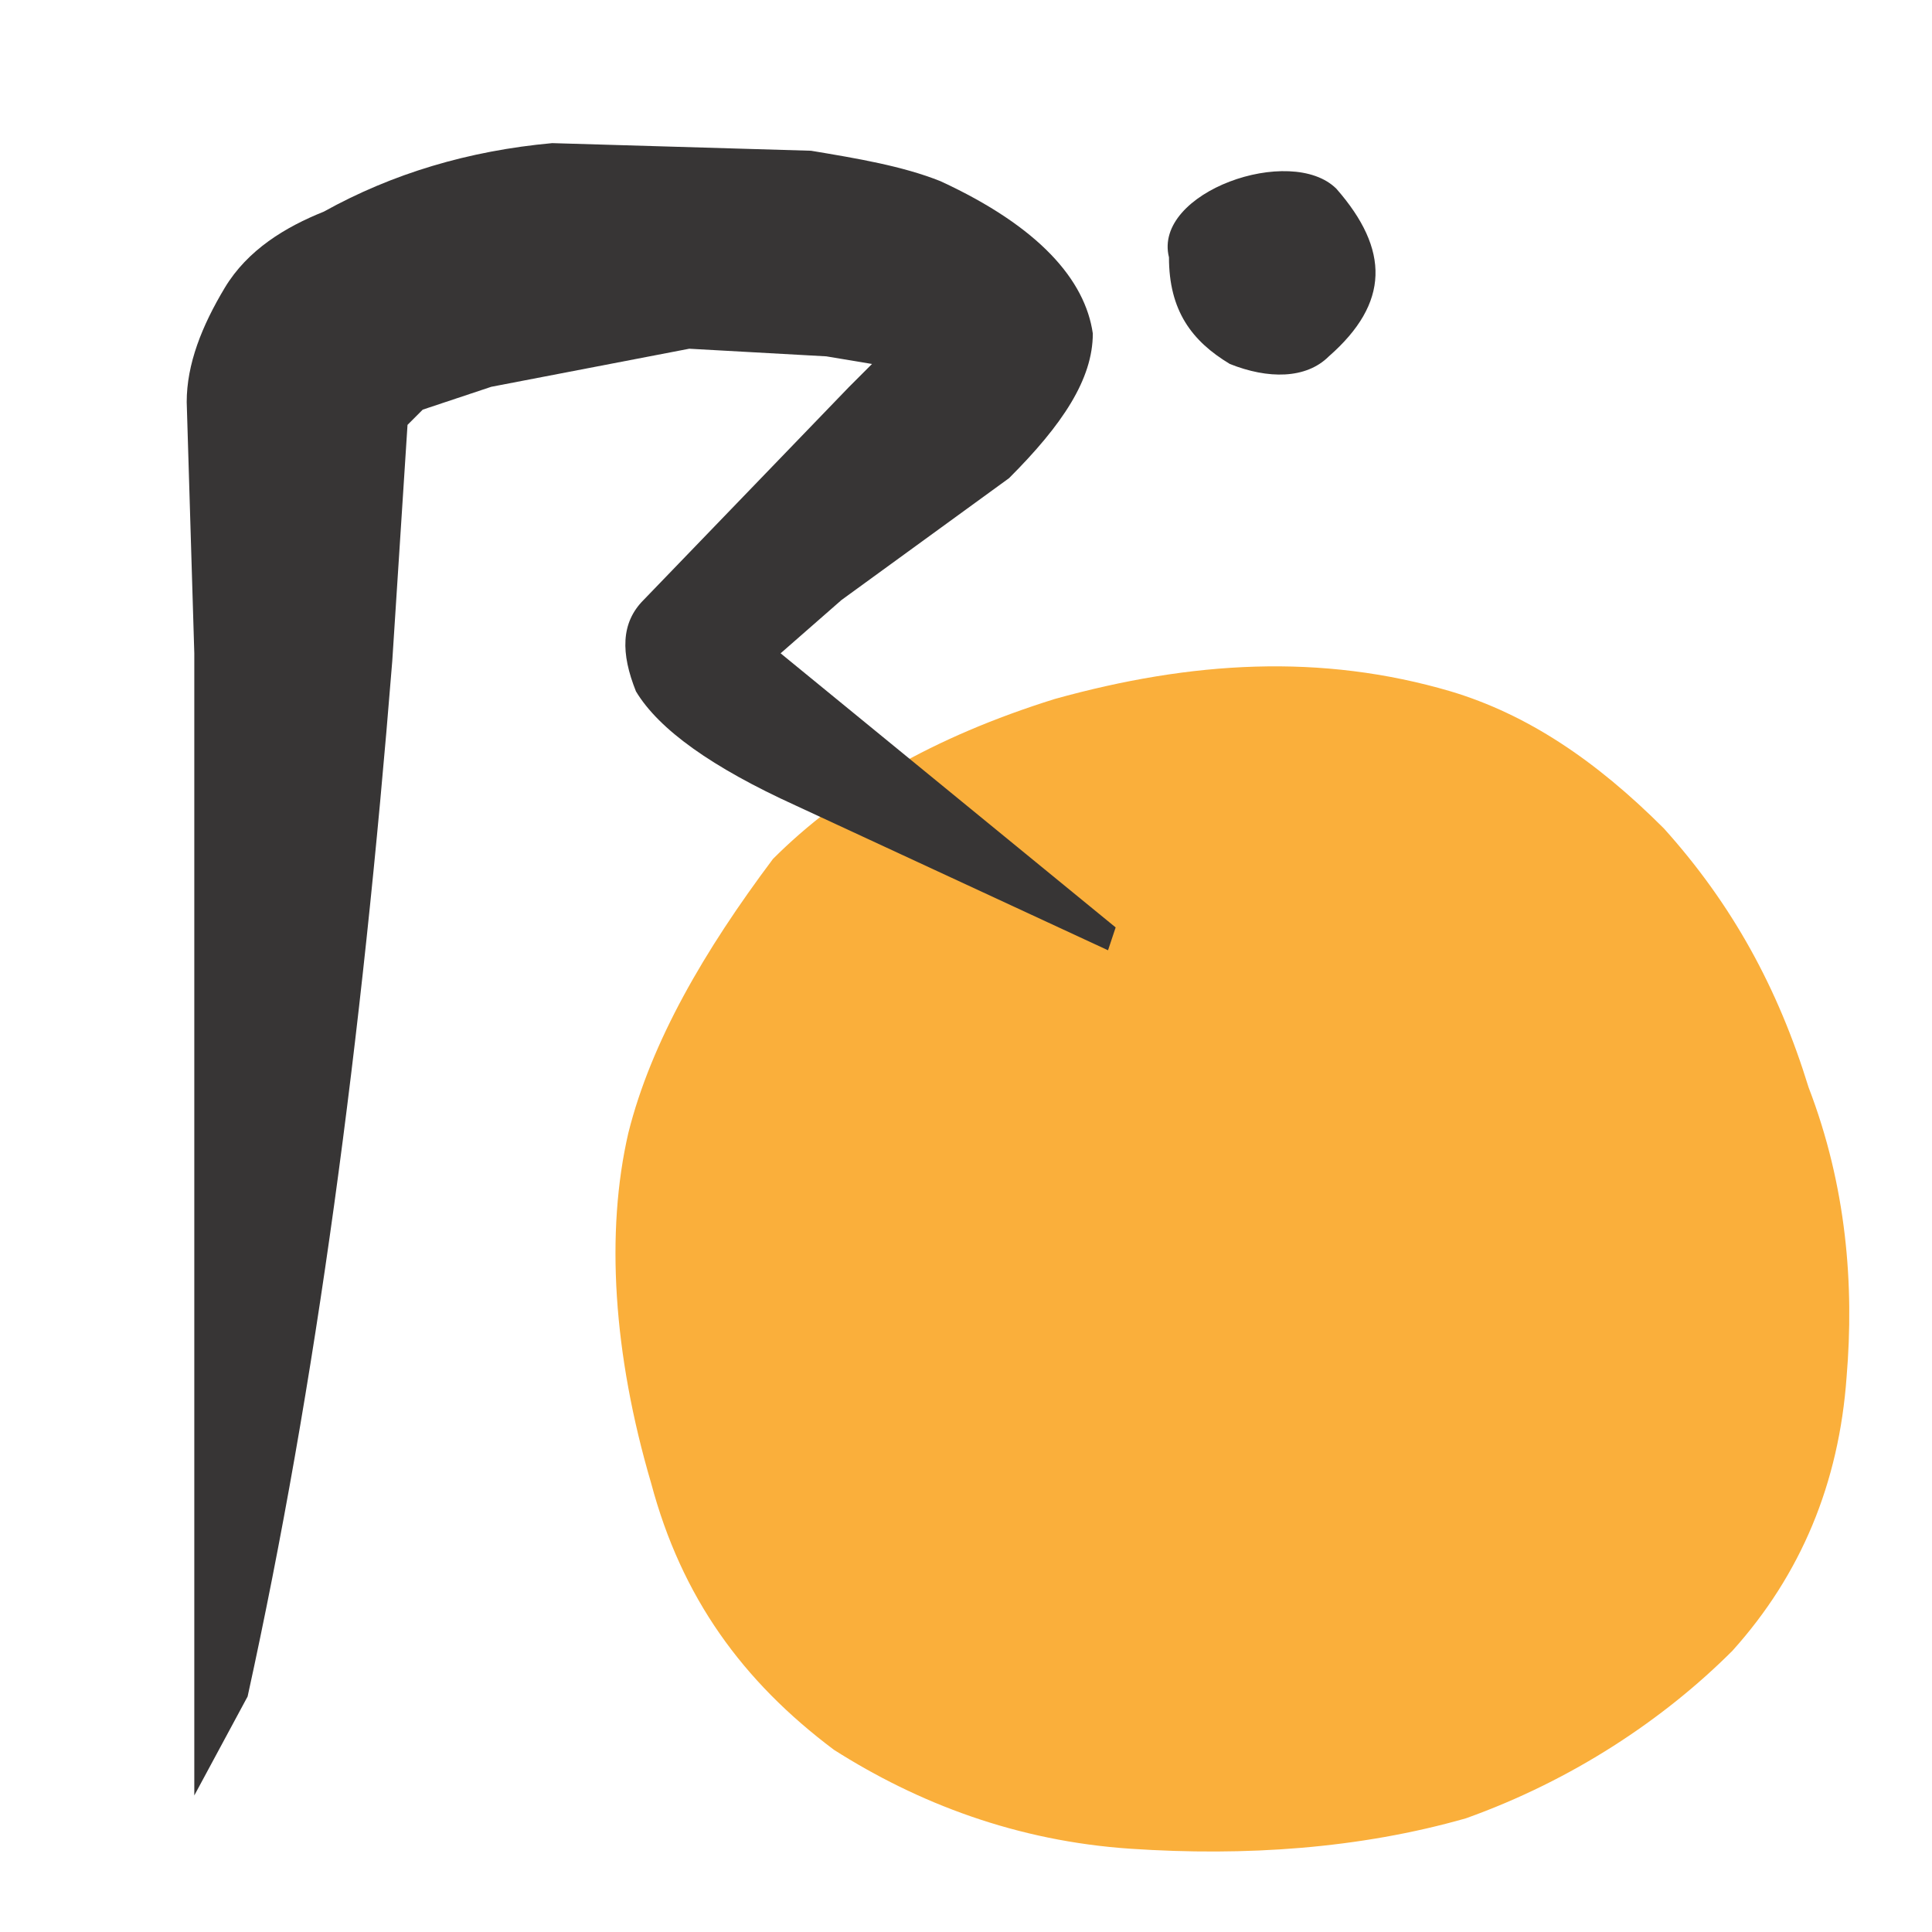
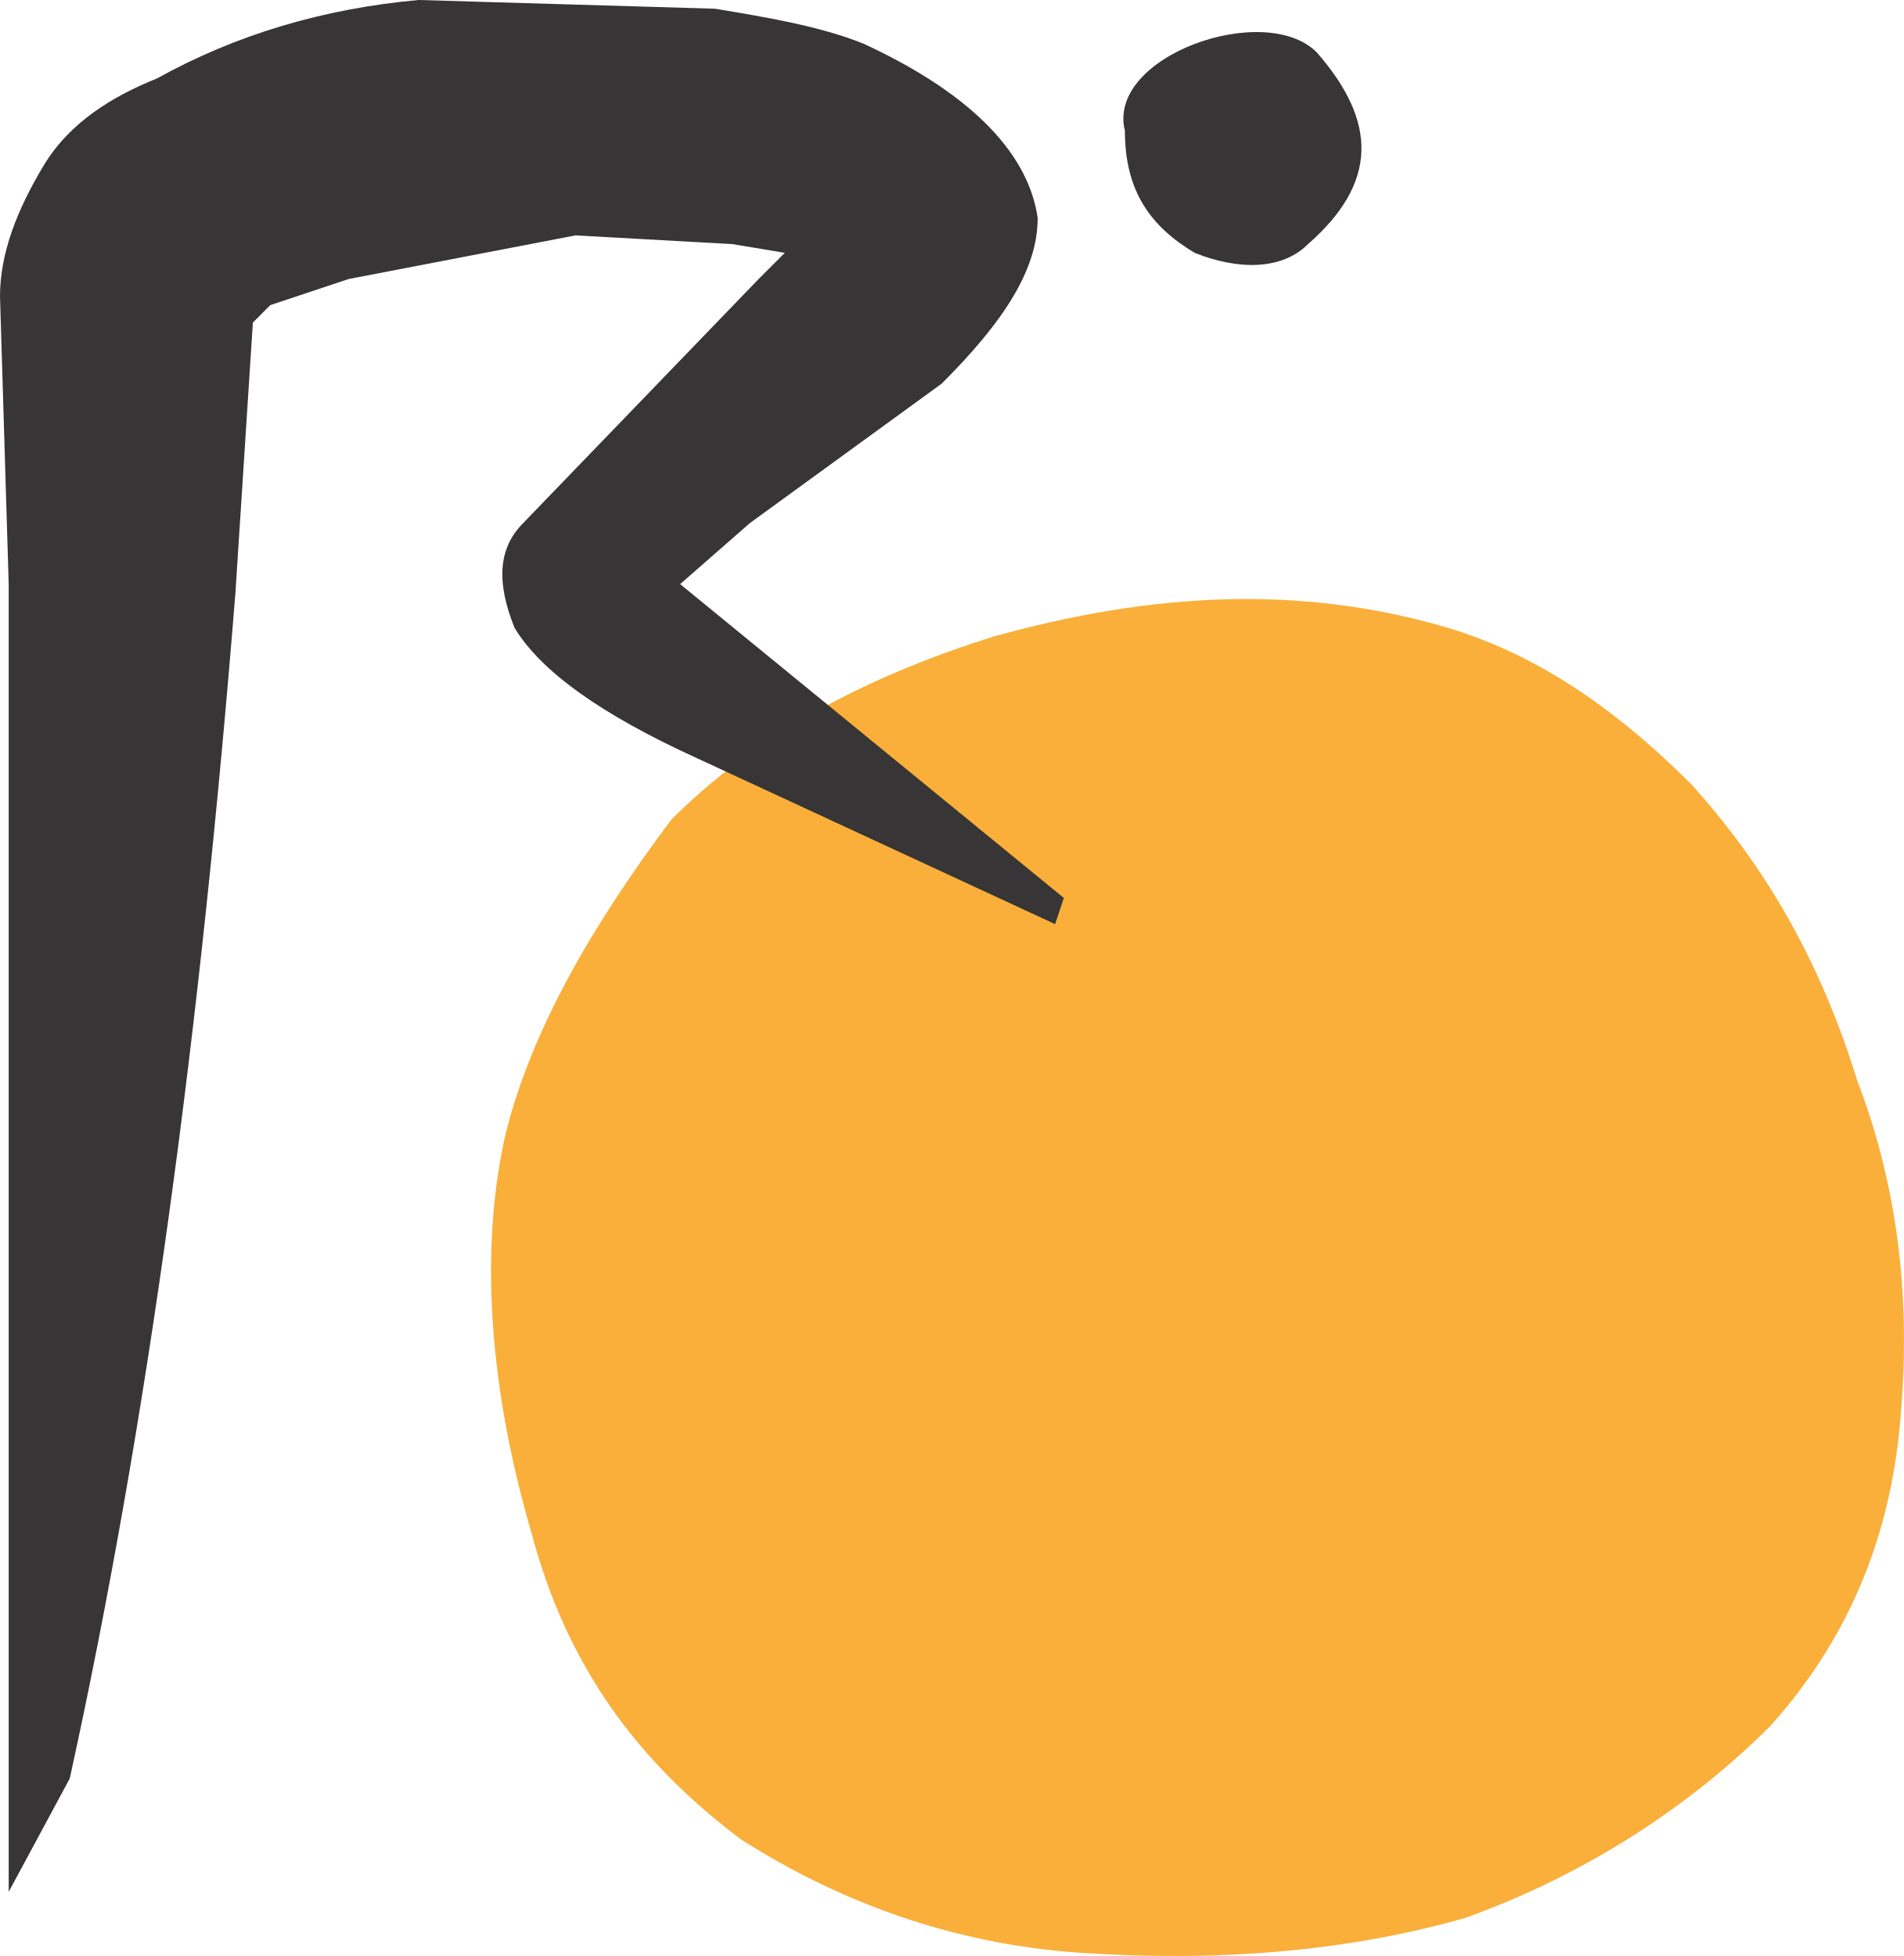
- <svg xmlns="http://www.w3.org/2000/svg" style="isolation:isolate;background-color:white;" viewBox="0 0 72 72" width="72" height="72" version="1.1" id="svg65">
+ <svg xmlns="http://www.w3.org/2000/svg" style="isolation:isolate" viewBox="0 0 61.959 63.666" width="61.959" height="63.666" version="1.1" id="svg65">
  <defs id="defs12">
    <clipPath id="_clipPath_gjluYydYhCR1rW934L2JyrhK6ePrqdHy">
      <rect width="189.024" height="189.024" id="rect9" x="0" y="0" />
    </clipPath>
  </defs>
-   <g clip-path="url(#_clipPath_gjluYydYhCR1rW934L2JyrhK6ePrqdHy)" id="g63" transform="translate(-118.725,-42.724)">
+   <g clip-path="url(#_clipPath_gjluYydYhCR1rW934L2JyrhK6ePrqdHy)" id="g63" transform="translate(-125.6829,-48.05842)">
    <path d="m 149.803,107.934 c 3.121,1.986 6.81,3.405 11.067,3.688 4.256,0.284 8.513,0 12.486,-1.135 3.972,-1.419 7.377,-3.689 9.931,-6.243 2.554,-2.837 3.973,-6.243 4.256,-10.216 0.285,-3.405 0,-7.094 -1.418,-10.783 -1.135,-3.689 -2.838,-6.81 -5.392,-9.648 -2.554,-2.554 -5.108,-4.257 -7.945,-5.108 -4.824,-1.418 -9.648,-1.135 -14.756,0.284 -4.541,1.419 -7.946,3.406 -10.5,5.96 -2.553,3.405 -4.54,6.81 -5.391,10.215 -0.851,3.689 -0.568,8.229 0.851,13.053 1.135,4.257 3.406,7.378 6.811,9.933 z" fill-rule="evenodd" fill="#faaf3b" id="path16" />
    <path d="m 162.289,52.314 c 0,1.987 0.851,3.122 2.269,3.974 1.419,0.567 2.839,0.567 3.69,-0.284 2.269,-1.987 2.269,-3.973 0.283,-6.243 -1.687,-1.688 -6.851,0.121 -6.242,2.553 z" fill="#373535" id="path24" />
    <path d="m 153.776,49.477 c 3.688,1.703 5.391,3.689 5.675,5.676 0,1.702 -1.135,3.405 -3.122,5.391 -2.081,1.513 -4.162,3.027 -6.243,4.54 -0.757,0.662 -1.513,1.325 -2.27,1.987 4.162,3.405 8.324,6.81 12.486,10.215 -0.095,0.284 -0.189,0.568 -0.284,0.852 -3.878,-1.798 -7.756,-3.595 -11.634,-5.392 -3.121,-1.419 -5.108,-2.838 -5.959,-4.257 -0.567,-1.418 -0.567,-2.554 0.284,-3.405 2.554,-2.648 5.107,-5.297 7.662,-7.945 0.283,-0.284 0.567,-0.567 0.851,-0.851 -0.568,-0.095 -1.136,-0.189 -1.703,-0.284 -1.703,-0.094 -3.405,-0.189 -5.107,-0.284 -2.46,0.473 -4.919,0.946 -7.379,1.419 -0.851,0.284 -1.702,0.568 -2.554,0.851 -0.189,0.19 -0.378,0.379 -0.567,0.568 -0.189,2.932 -0.378,5.865 -0.568,8.796 -1.135,14.189 -2.838,26.958 -5.391,38.593 -0.663,1.229 -1.325,2.459 -1.987,3.689 0,-7.095 0,-14.189 0,-21.283 0,-7.094 0,-14.188 0,-21.282 -0.094,-3.121 -0.189,-6.243 -0.283,-9.364 0,-1.419 0.567,-2.839 1.418,-4.257 0.852,-1.419 2.271,-2.27 3.69,-2.838 2.553,-1.418 5.391,-2.27 8.513,-2.554 3.215,0.095 6.431,0.19 9.647,0.284 1.703,0.284 3.406,0.567 4.825,1.135 z" fill="#373535" id="path26" />
    <defs id="defs55">
      <filter id="KSWRyNcHq7HPrZwZM2PGDHrpjVb5CiiX" x="-0.142" y="-0.415" width="1.283" height="1.831" filterUnits="objectBoundingBox" color-interpolation-filters="sRGB">
        <feGaussianBlur in="SourceGraphic" stdDeviation="8.587" id="feGaussianBlur44" />
        <feOffset dx="0" dy="0" result="pf_100_offsetBlur" id="feOffset46" />
        <feFlood flood-color="#FF00FF" flood-opacity="1" id="feFlood48" />
        <feComposite in2="pf_100_offsetBlur" operator="in" result="pf_100_dropShadow" id="feComposite50" />
        <feBlend in="SourceGraphic" in2="pf_100_dropShadow" mode="normal" id="feBlend52" />
      </filter>
    </defs>
  </g>
</svg>
